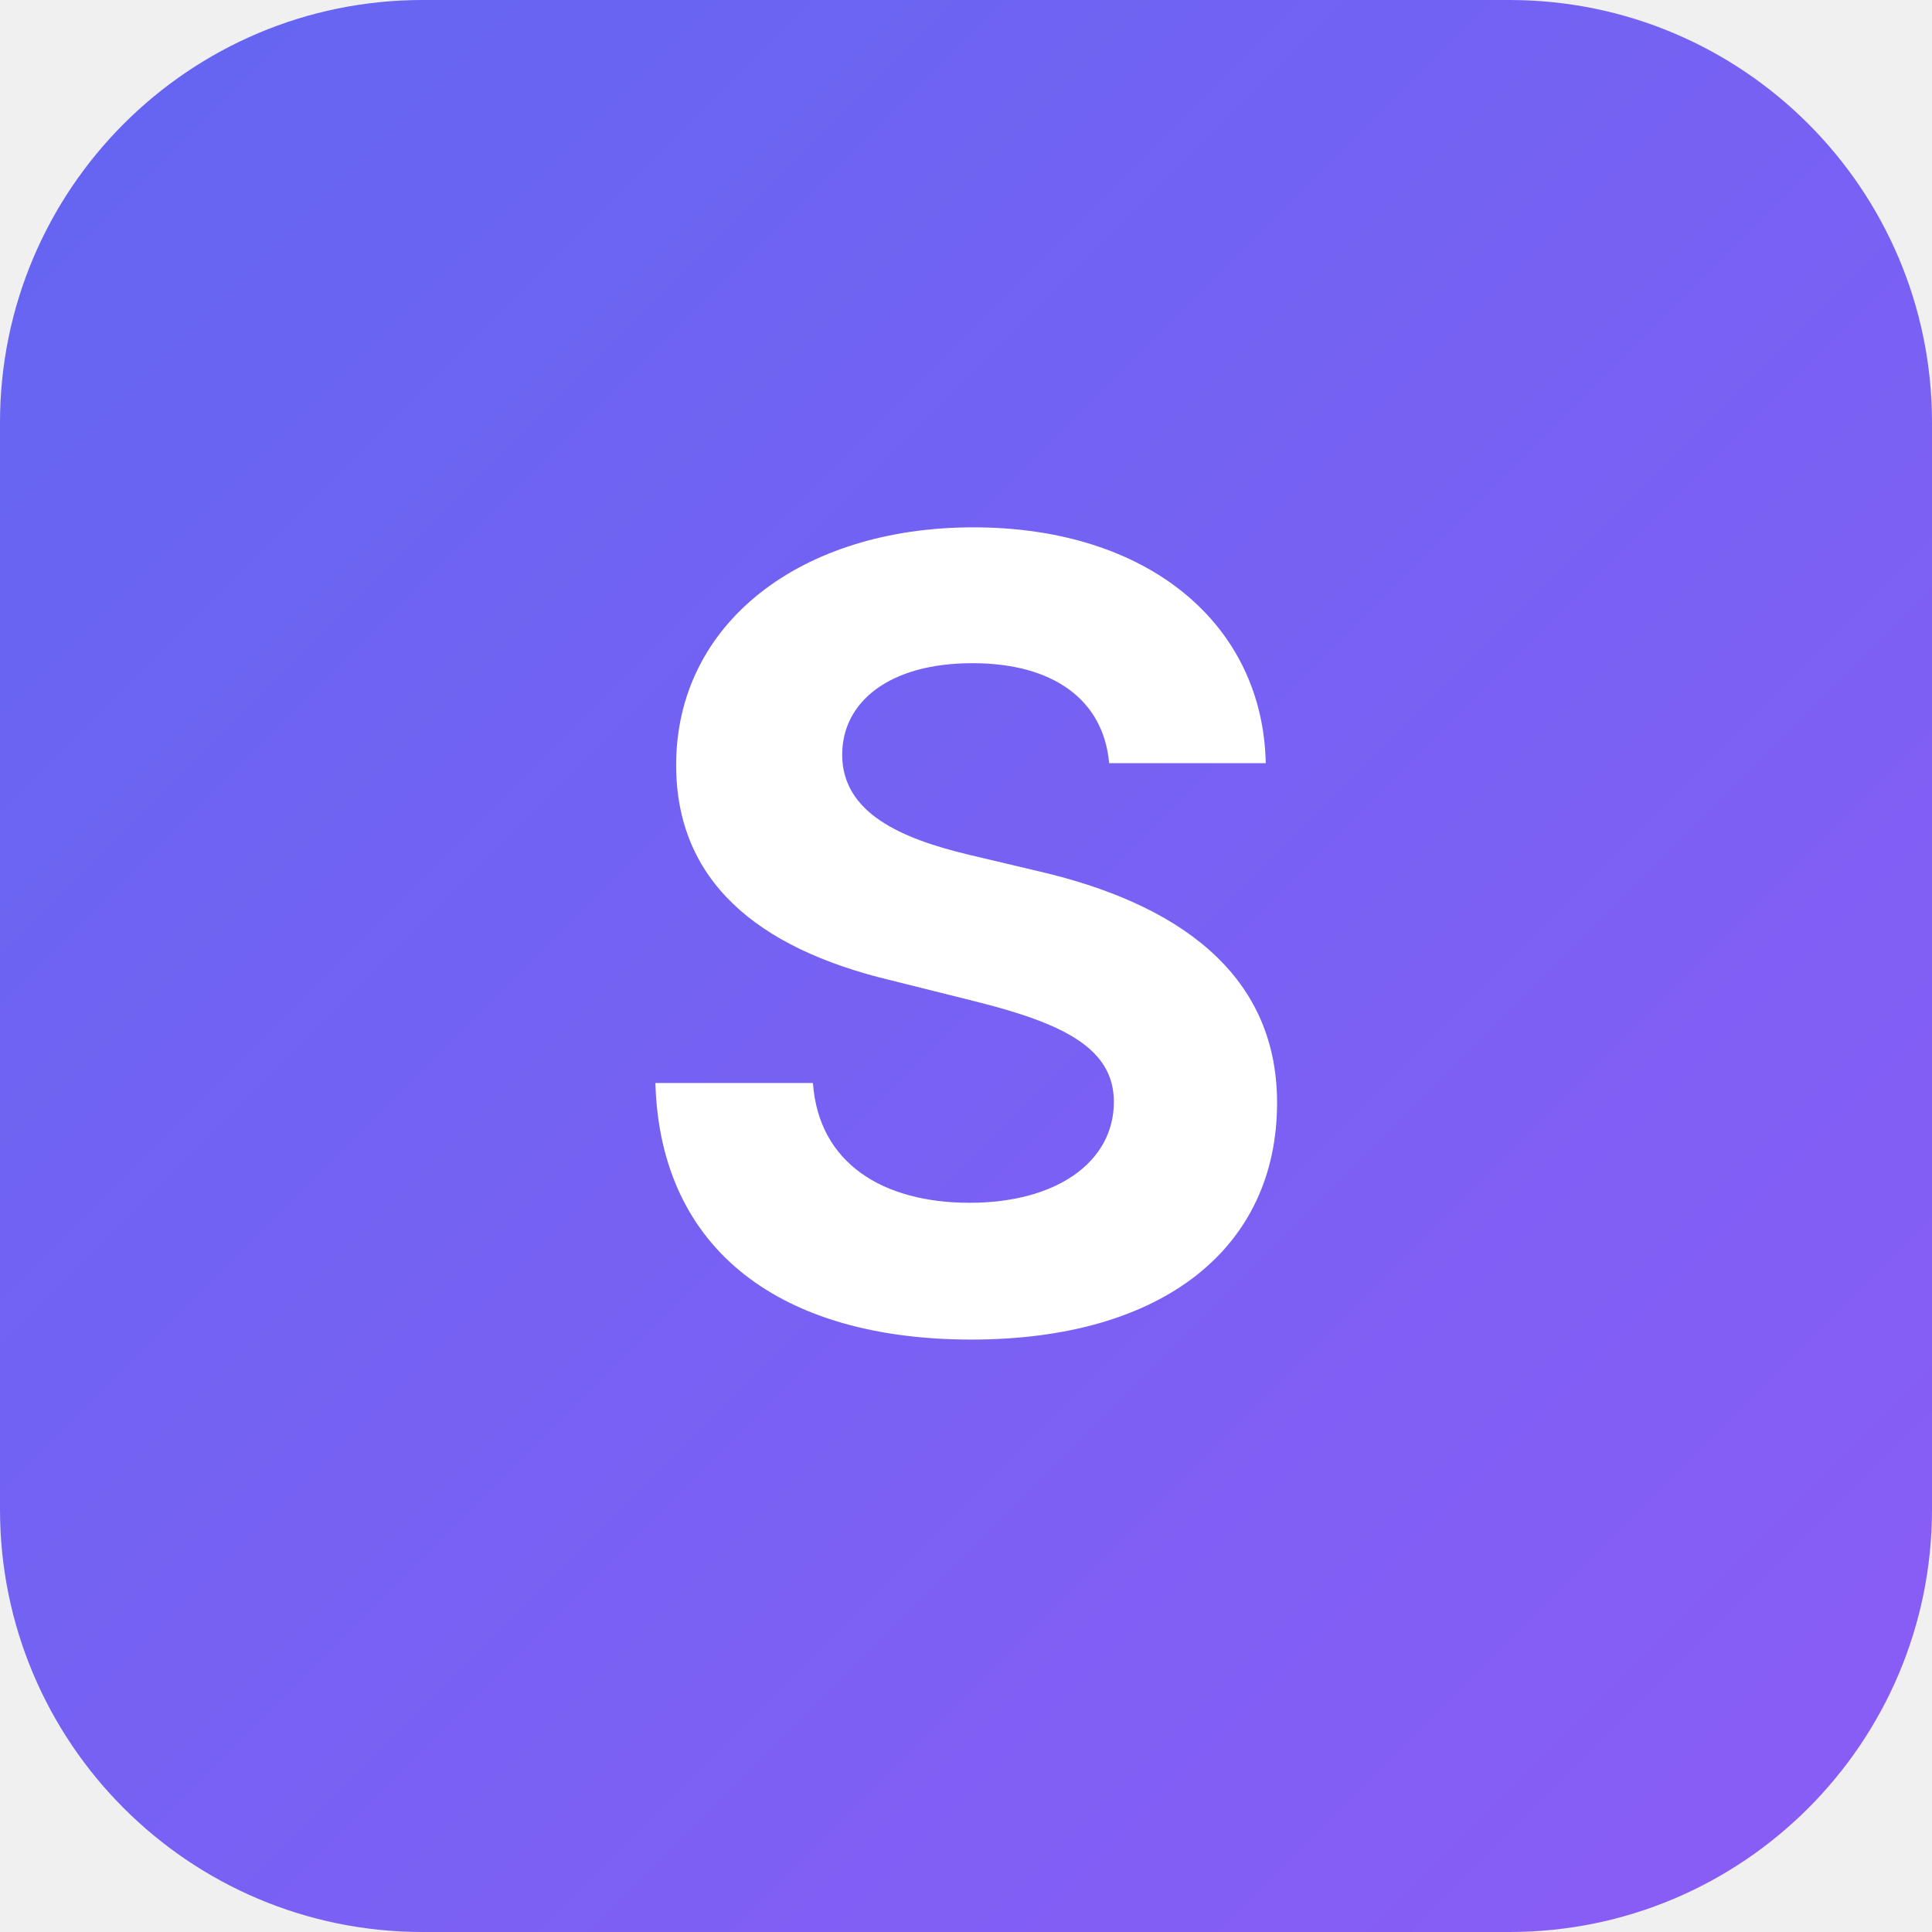
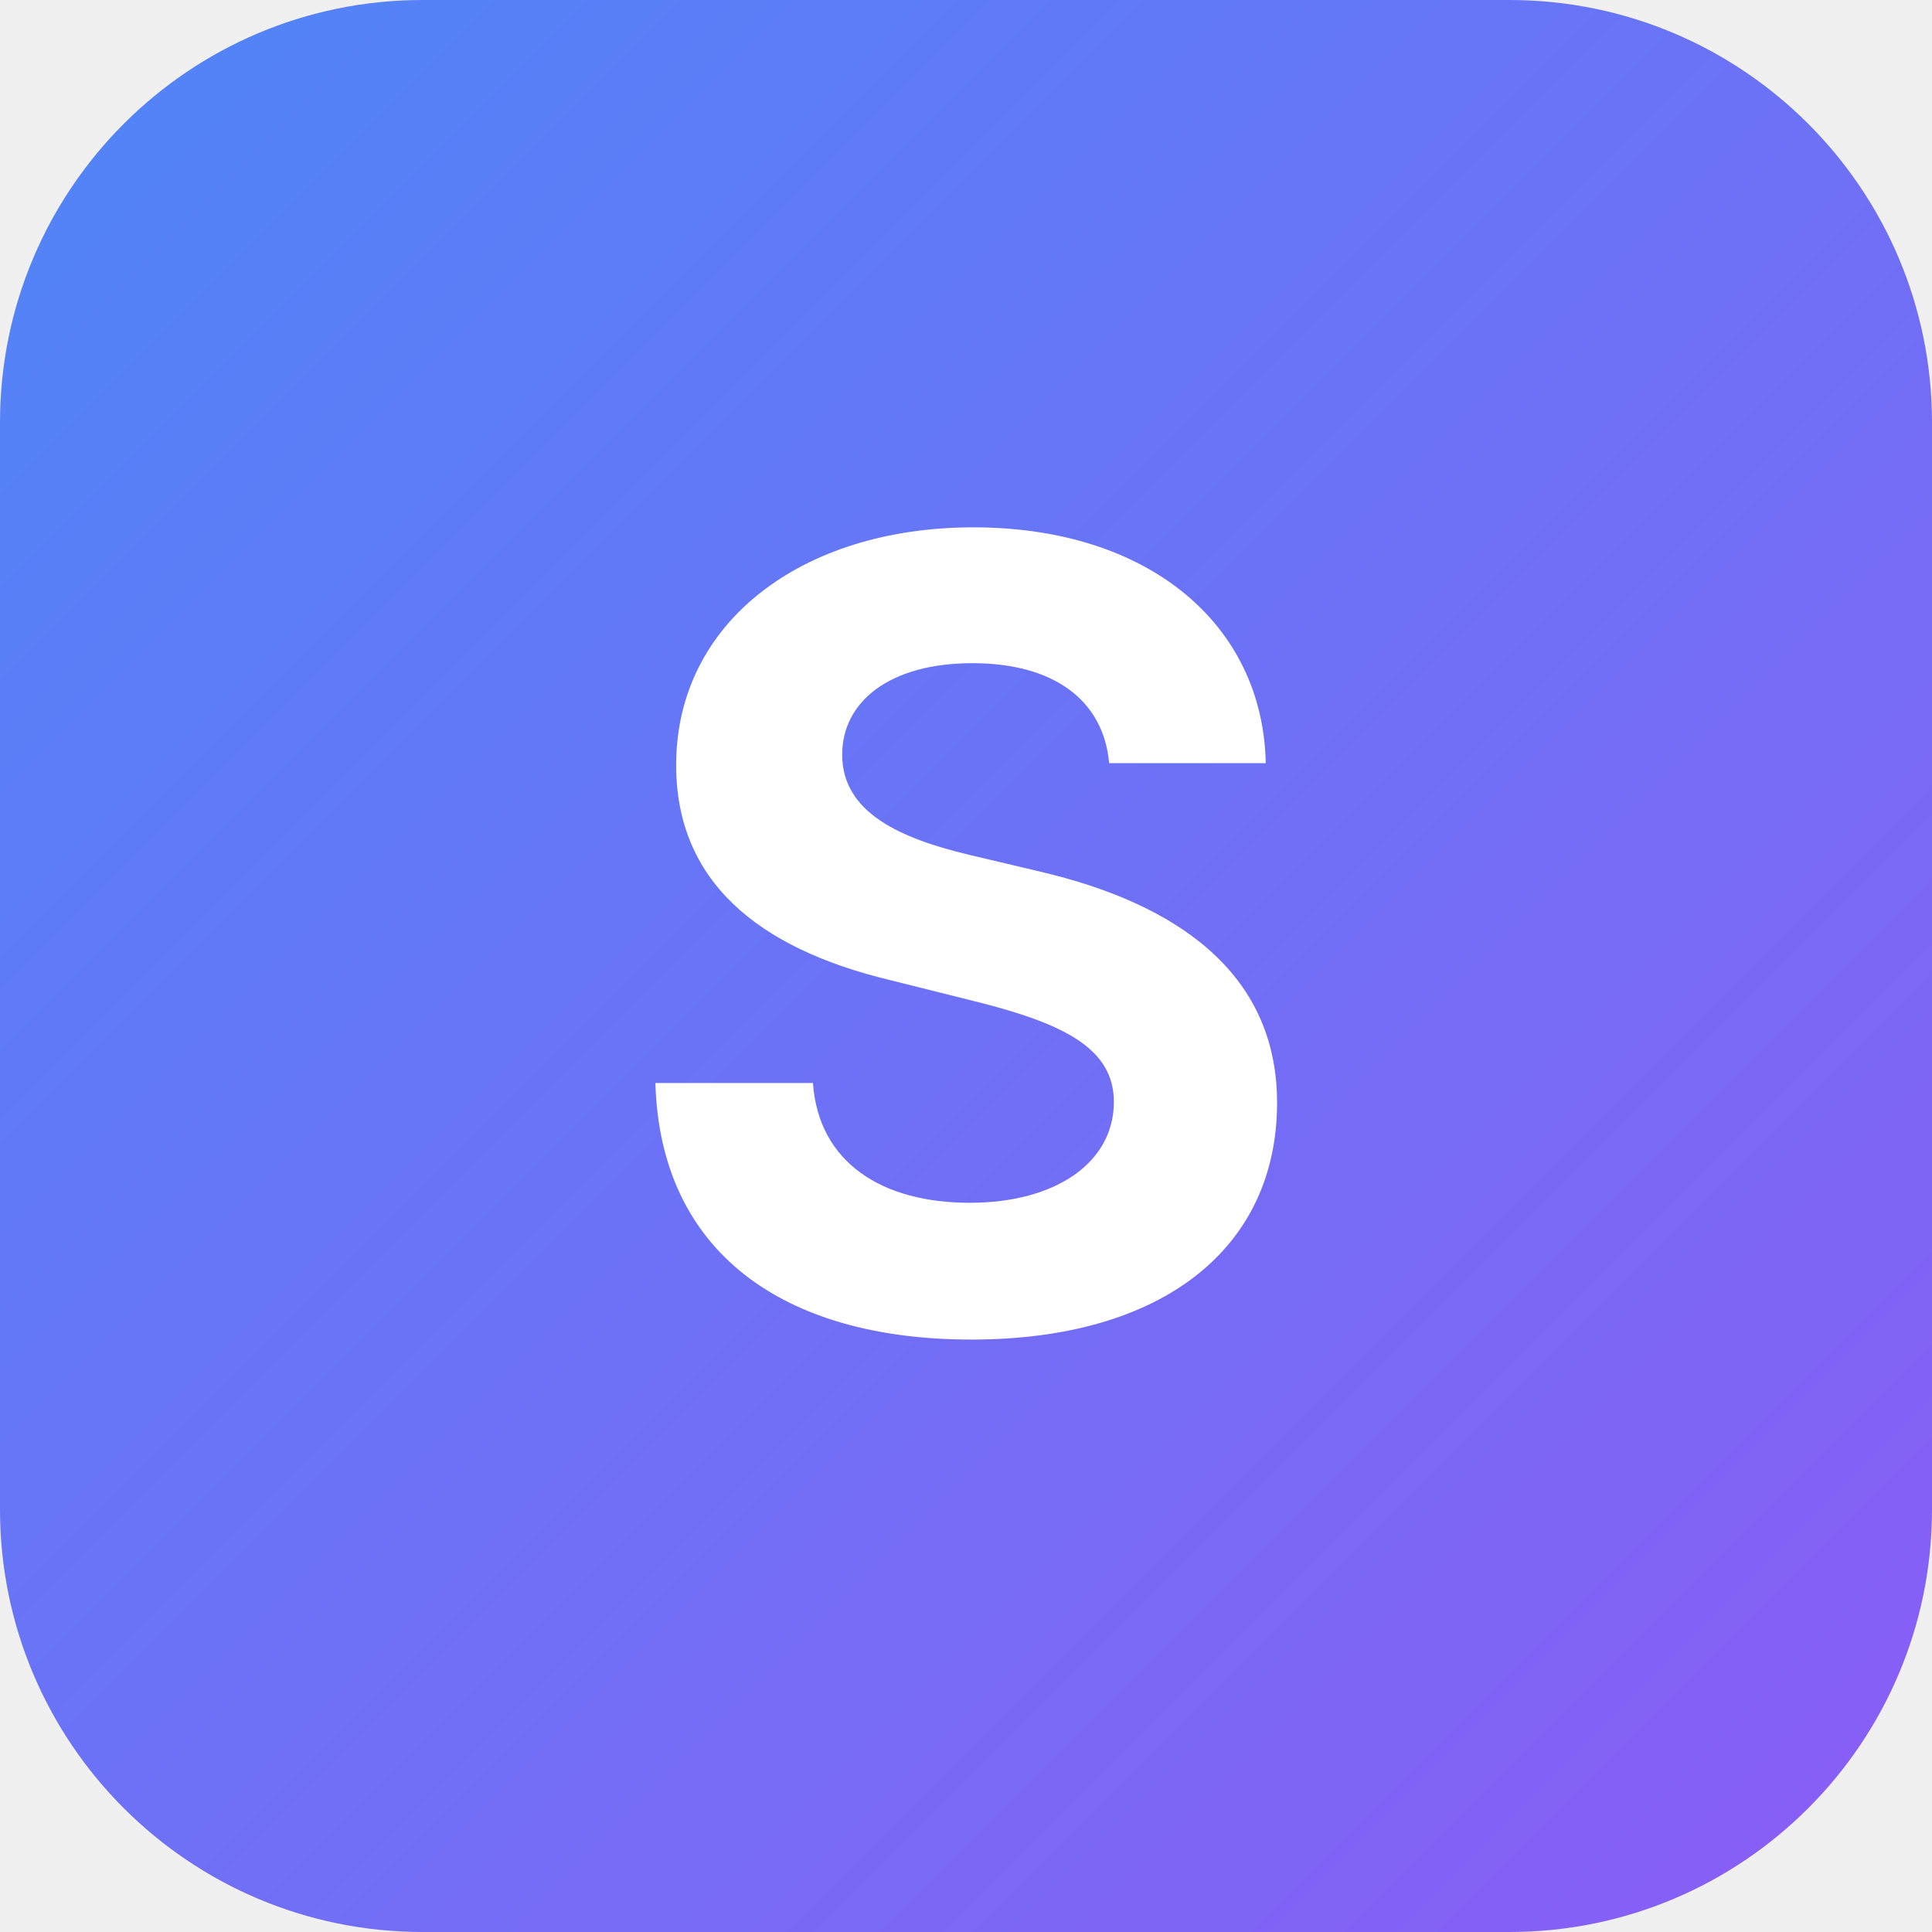
<svg xmlns="http://www.w3.org/2000/svg" viewBox="0 0 32 32">
  <defs>
    <linearGradient id="g" x1="0" y1="0" x2="1" y2="1">
-       <stop offset="0%" stop-color="#6366F1" />
+       <stop offset="0%" stop-color="#4F86F7" />
      <stop offset="100%" stop-color="#8B5CF6" />
    </linearGradient>
  </defs>
  <rect width="32" height="32" rx="7" fill="url(#g)" />
  <text x="16" y="22" text-anchor="middle" fill="white" font-family="Inter, system-ui, -apple-system, sans-serif" font-weight="700" font-size="18" letter-spacing="-0.5">S</text>
</svg>
